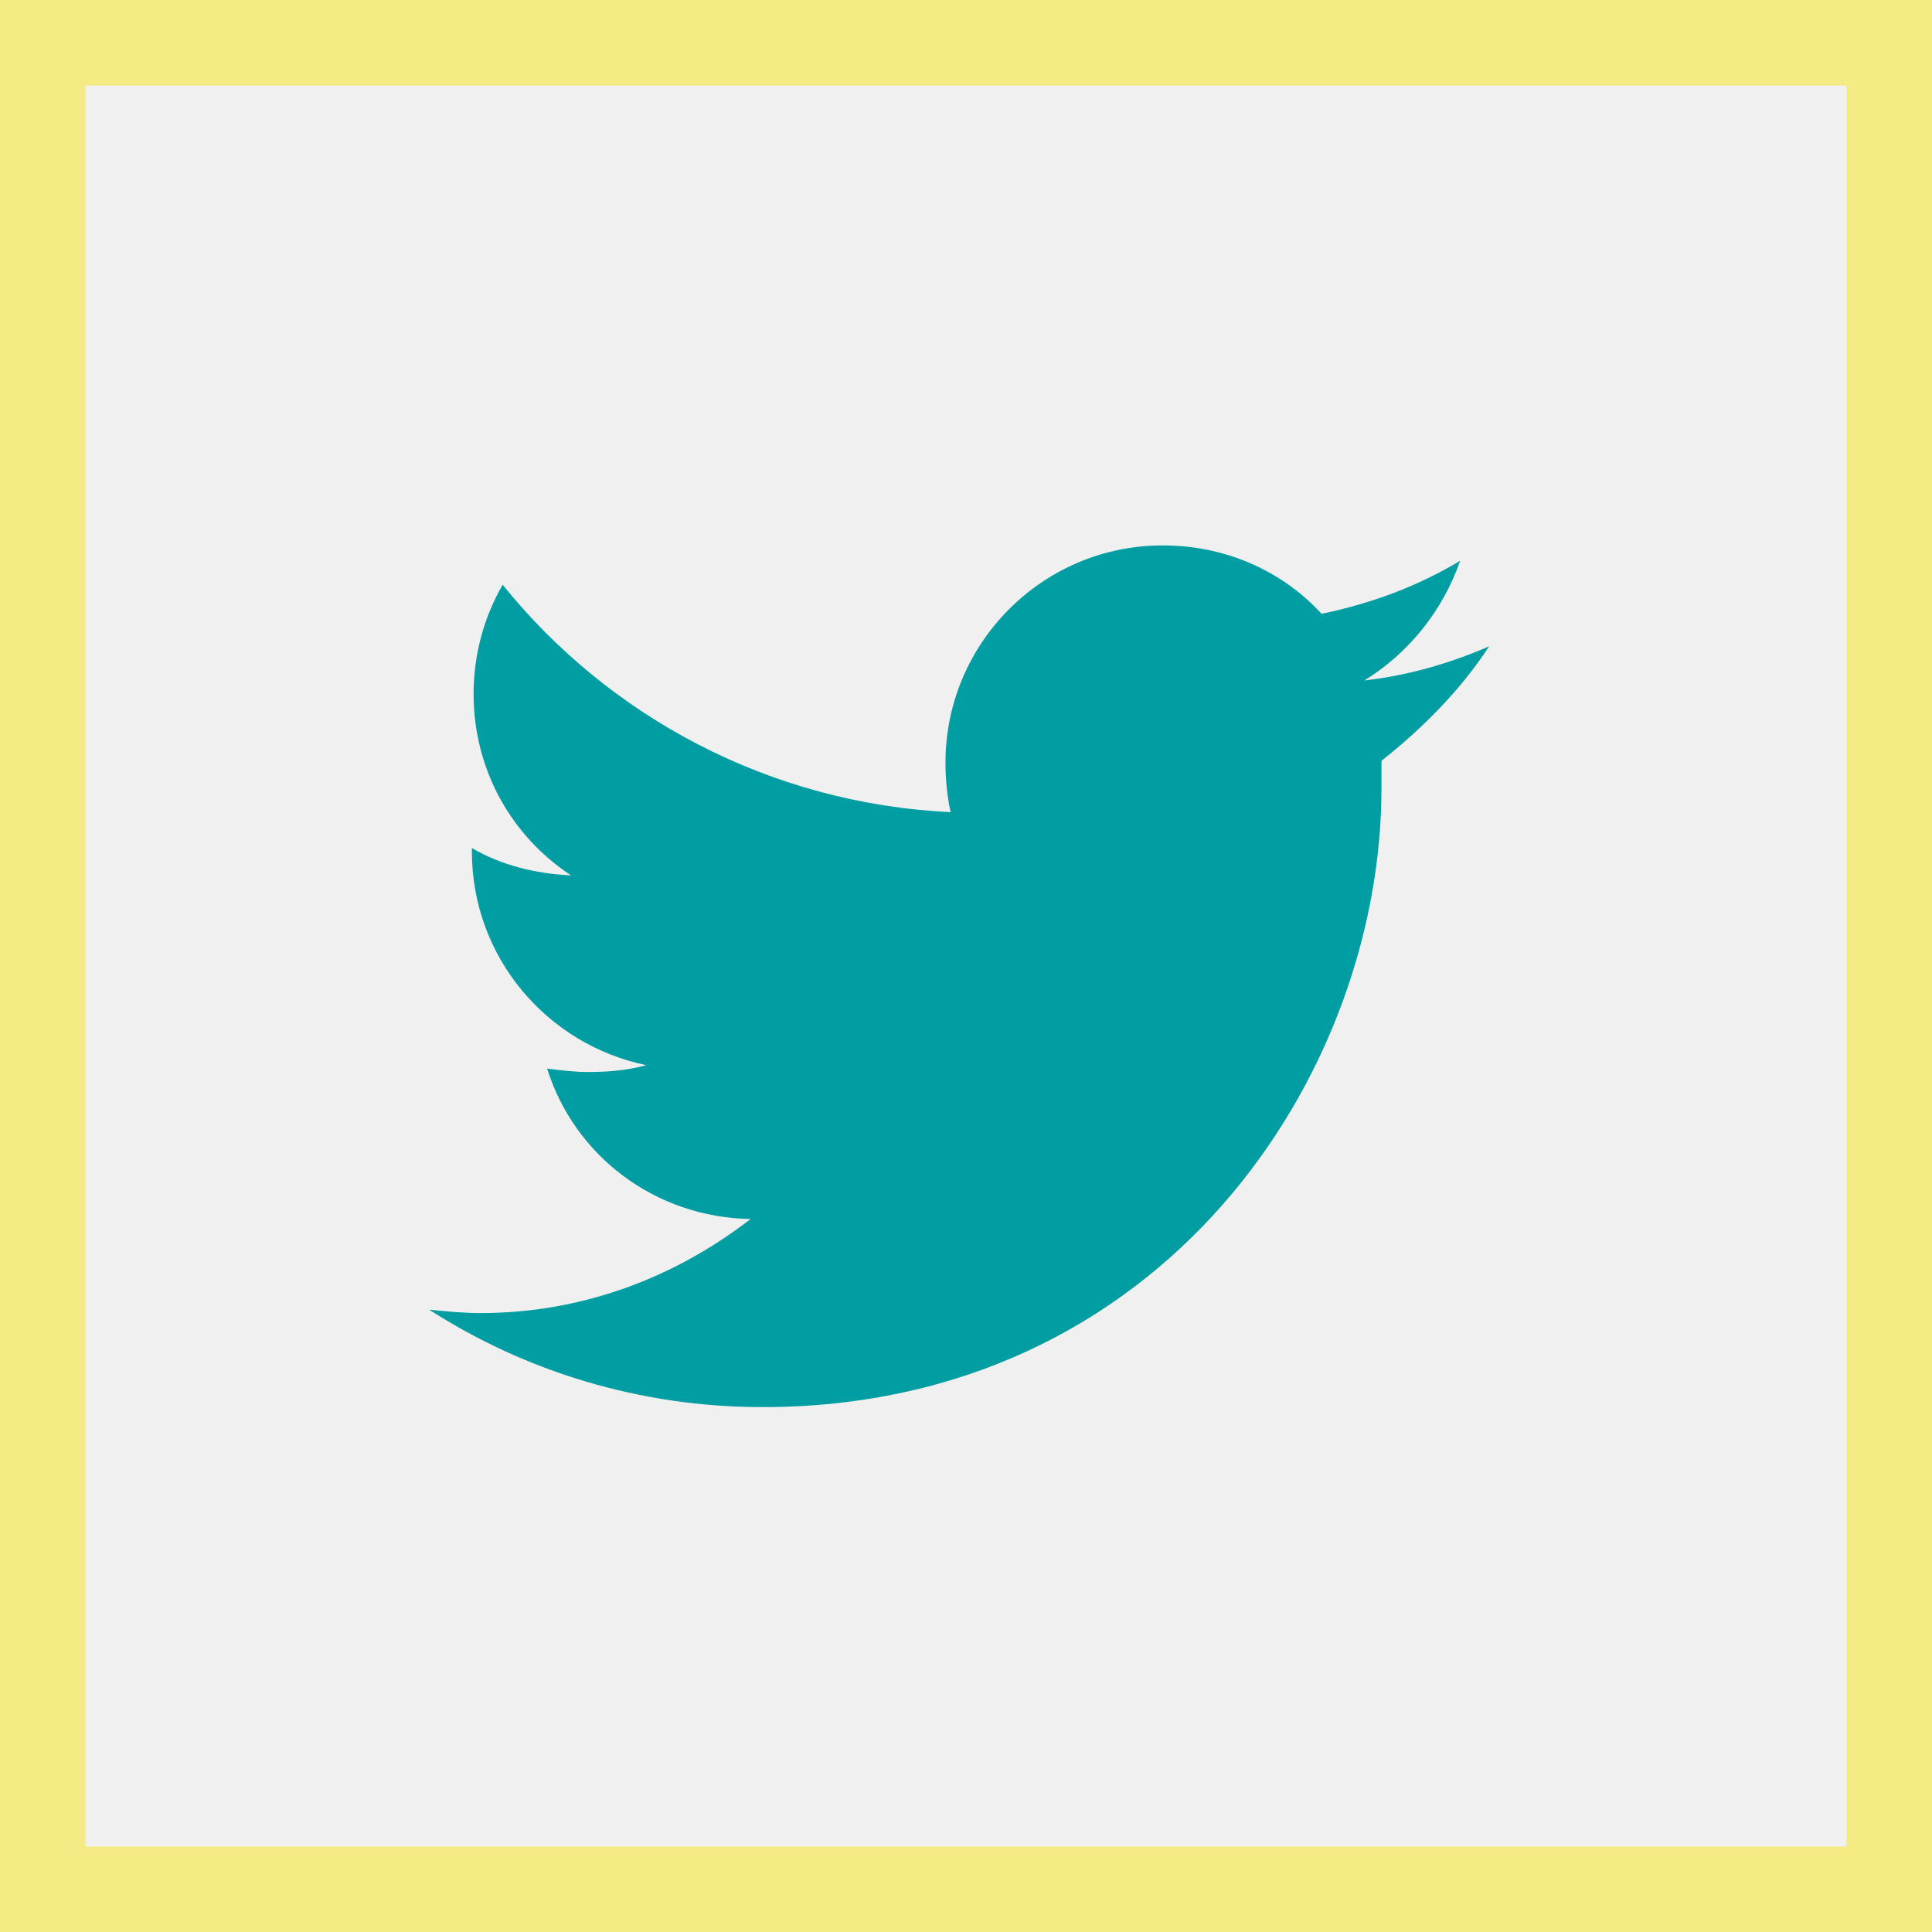
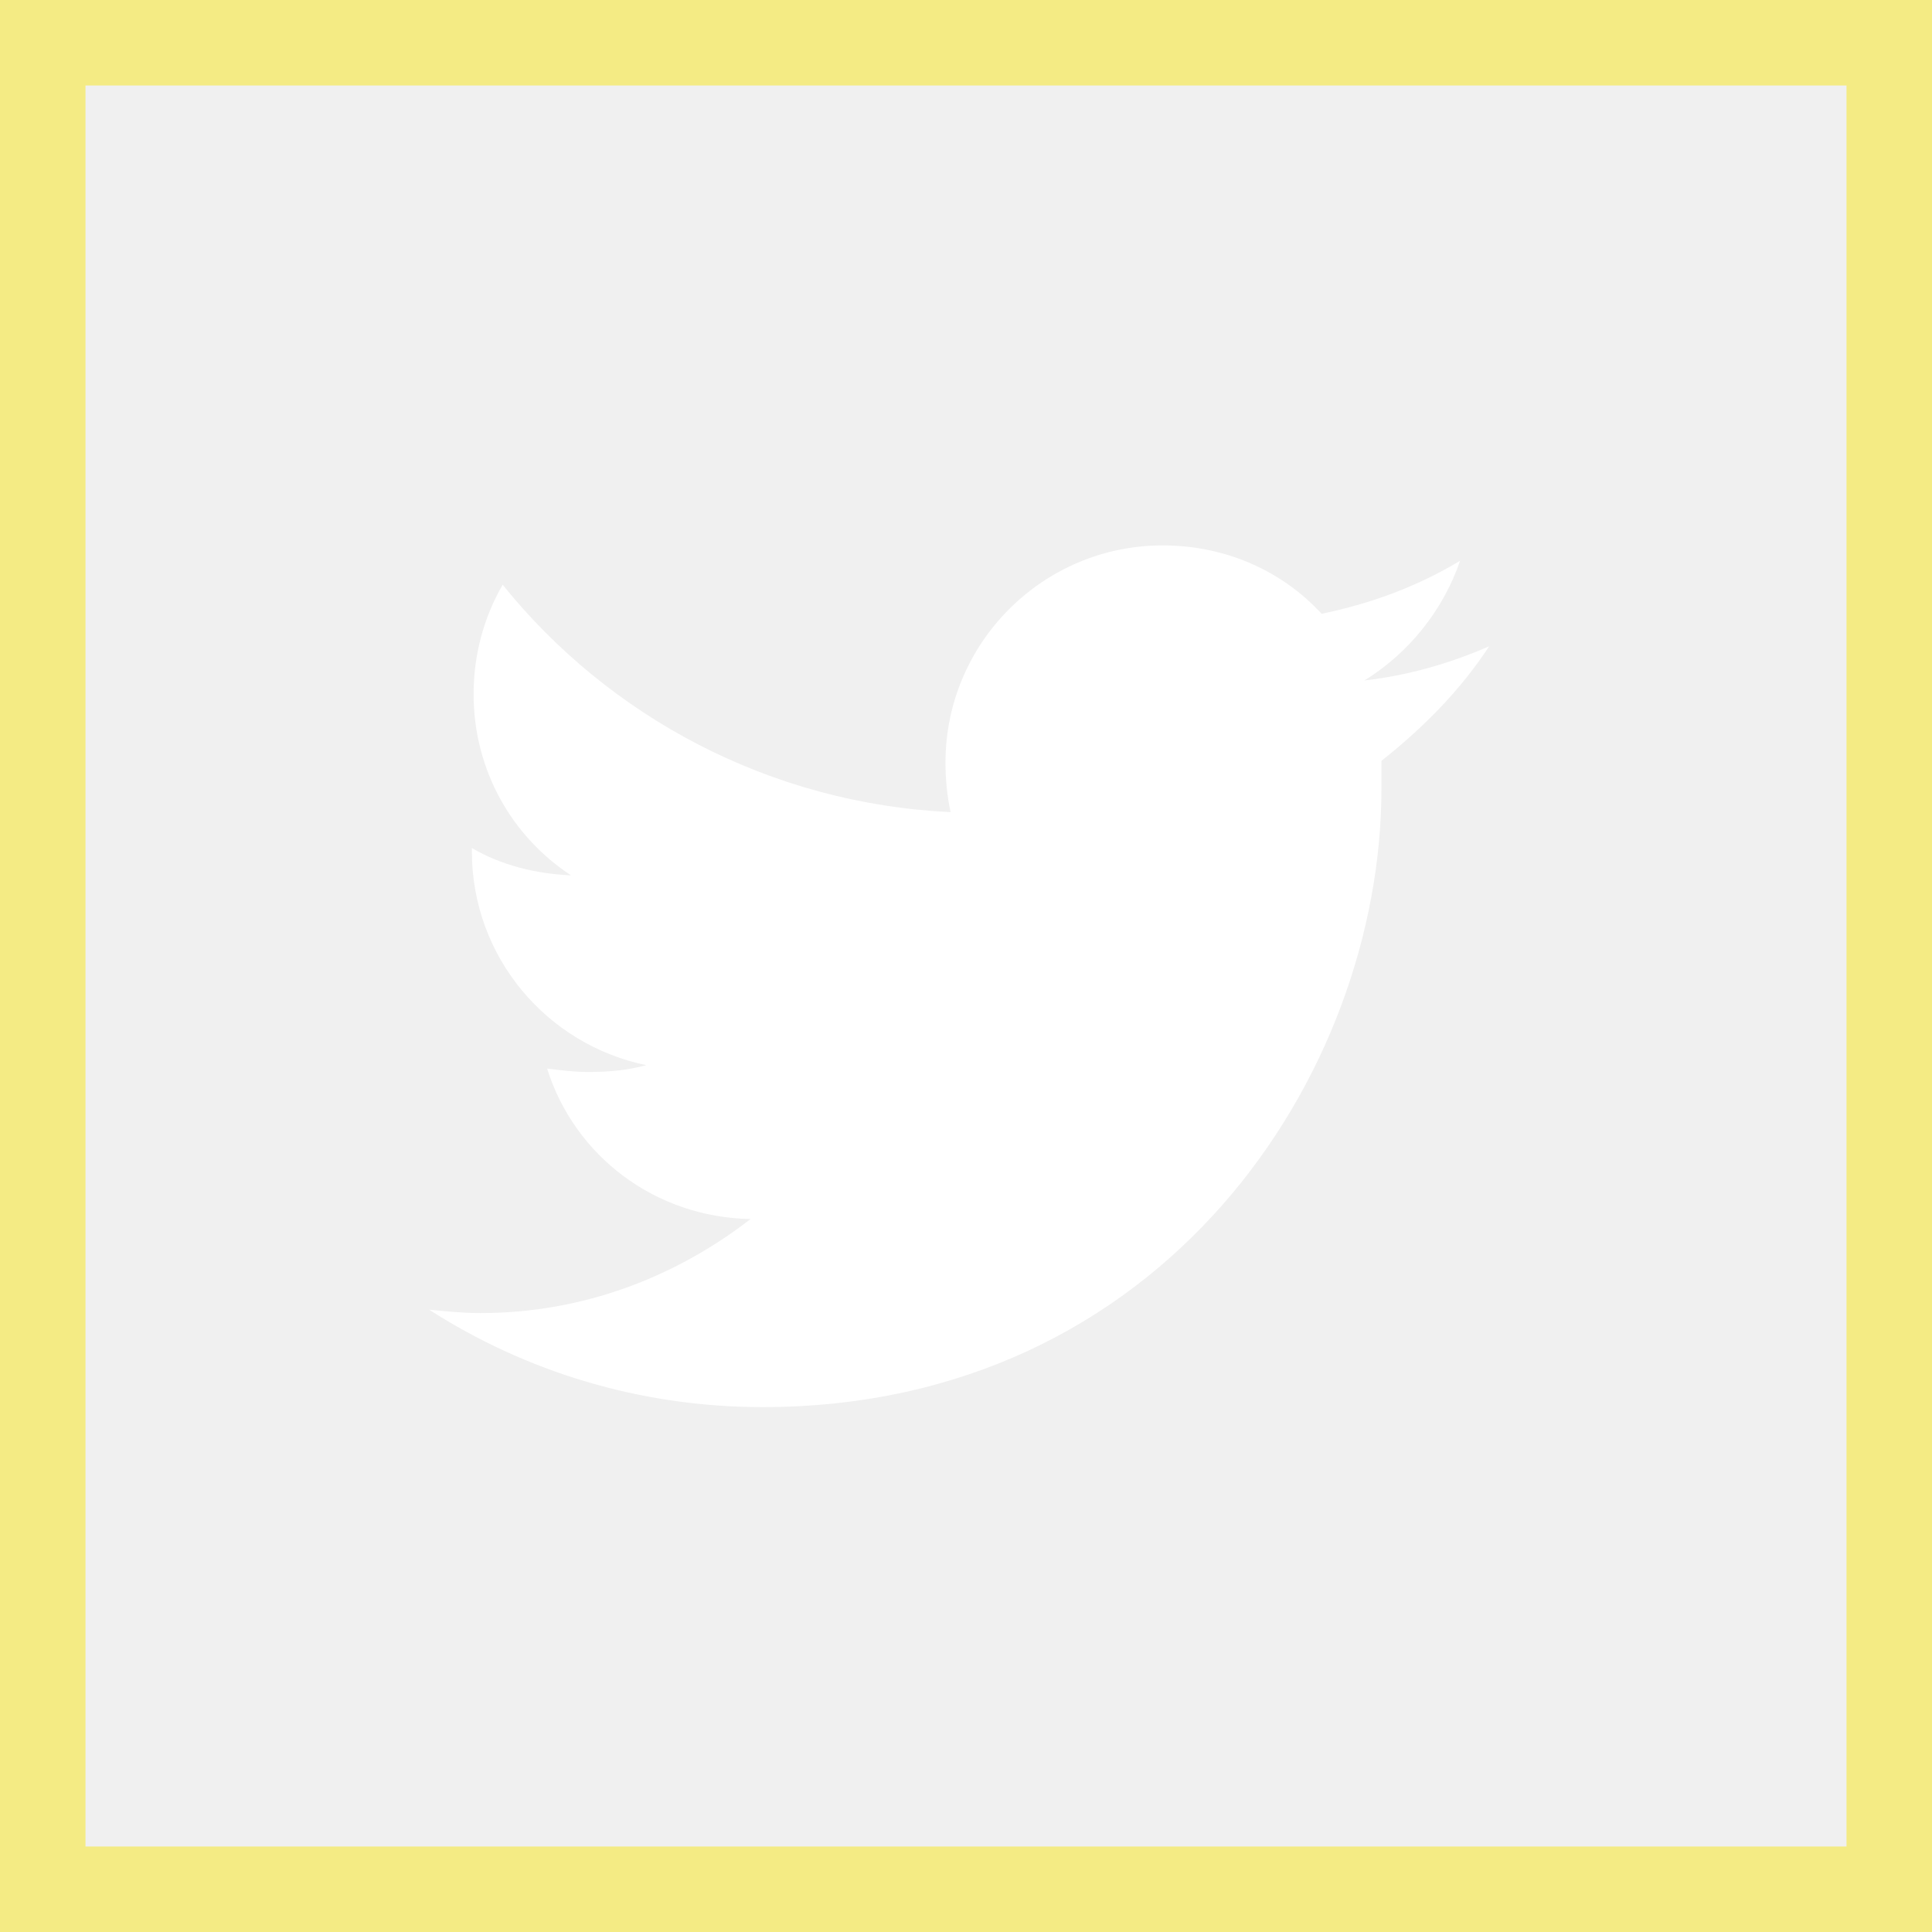
<svg xmlns="http://www.w3.org/2000/svg" version="1.1" id="Layer_1" x="0px" y="0px" width="113px" height="113px" viewBox="0 0 113 113" style="enable-background:new 0 0 113 113;" xml:space="preserve">
  <style type="text/css">
	.st0{fill:#F4EB84;}
- 	.st1{fill:#009EA2;}
+ 	.st1{fill:#FFFFFF;}
</style>
  <g>
    <g id="Layer_1_3_">
      <path class="st0" d="M113,113H0V0h113V113z M5,108h103V5H5V108z" />
    </g>
    <g>
      <path class="st1" d="M87.1,37.8c-2.3,1-4.7,1.7-7.3,2c2.6-1.6,4.6-4.1,5.6-7c-2.5,1.5-5.2,2.5-8.1,3.1c-2.3-2.5-5.6-4-9.3-4    c-7,0-12.7,5.7-12.7,12.7c0,1,0.1,2,0.3,2.9c-10.6-0.5-20-5.6-26.2-13.3c-1.1,1.9-1.7,4.1-1.7,6.4c0,4.4,2.2,8.3,5.7,10.6    c-2.1-0.1-4.1-0.6-5.8-1.6c0,0.1,0,0.1,0,0.2c0,6.2,4.4,11.3,10.2,12.5c-1.1,0.3-2.2,0.4-3.4,0.4c-0.8,0-1.6-0.1-2.4-0.2    c1.6,5.1,6.3,8.7,11.9,8.8c-4.4,3.4-9.8,5.5-15.8,5.5c-1,0-2-0.1-3-0.2c5.6,3.6,12.3,5.7,19.5,5.7c23.4,0,36.2-19.4,36.2-36.2    c0-0.6,0-1.1,0-1.6C83.2,42.6,85.4,40.4,87.1,37.8z" />
    </g>
  </g>
</svg>
